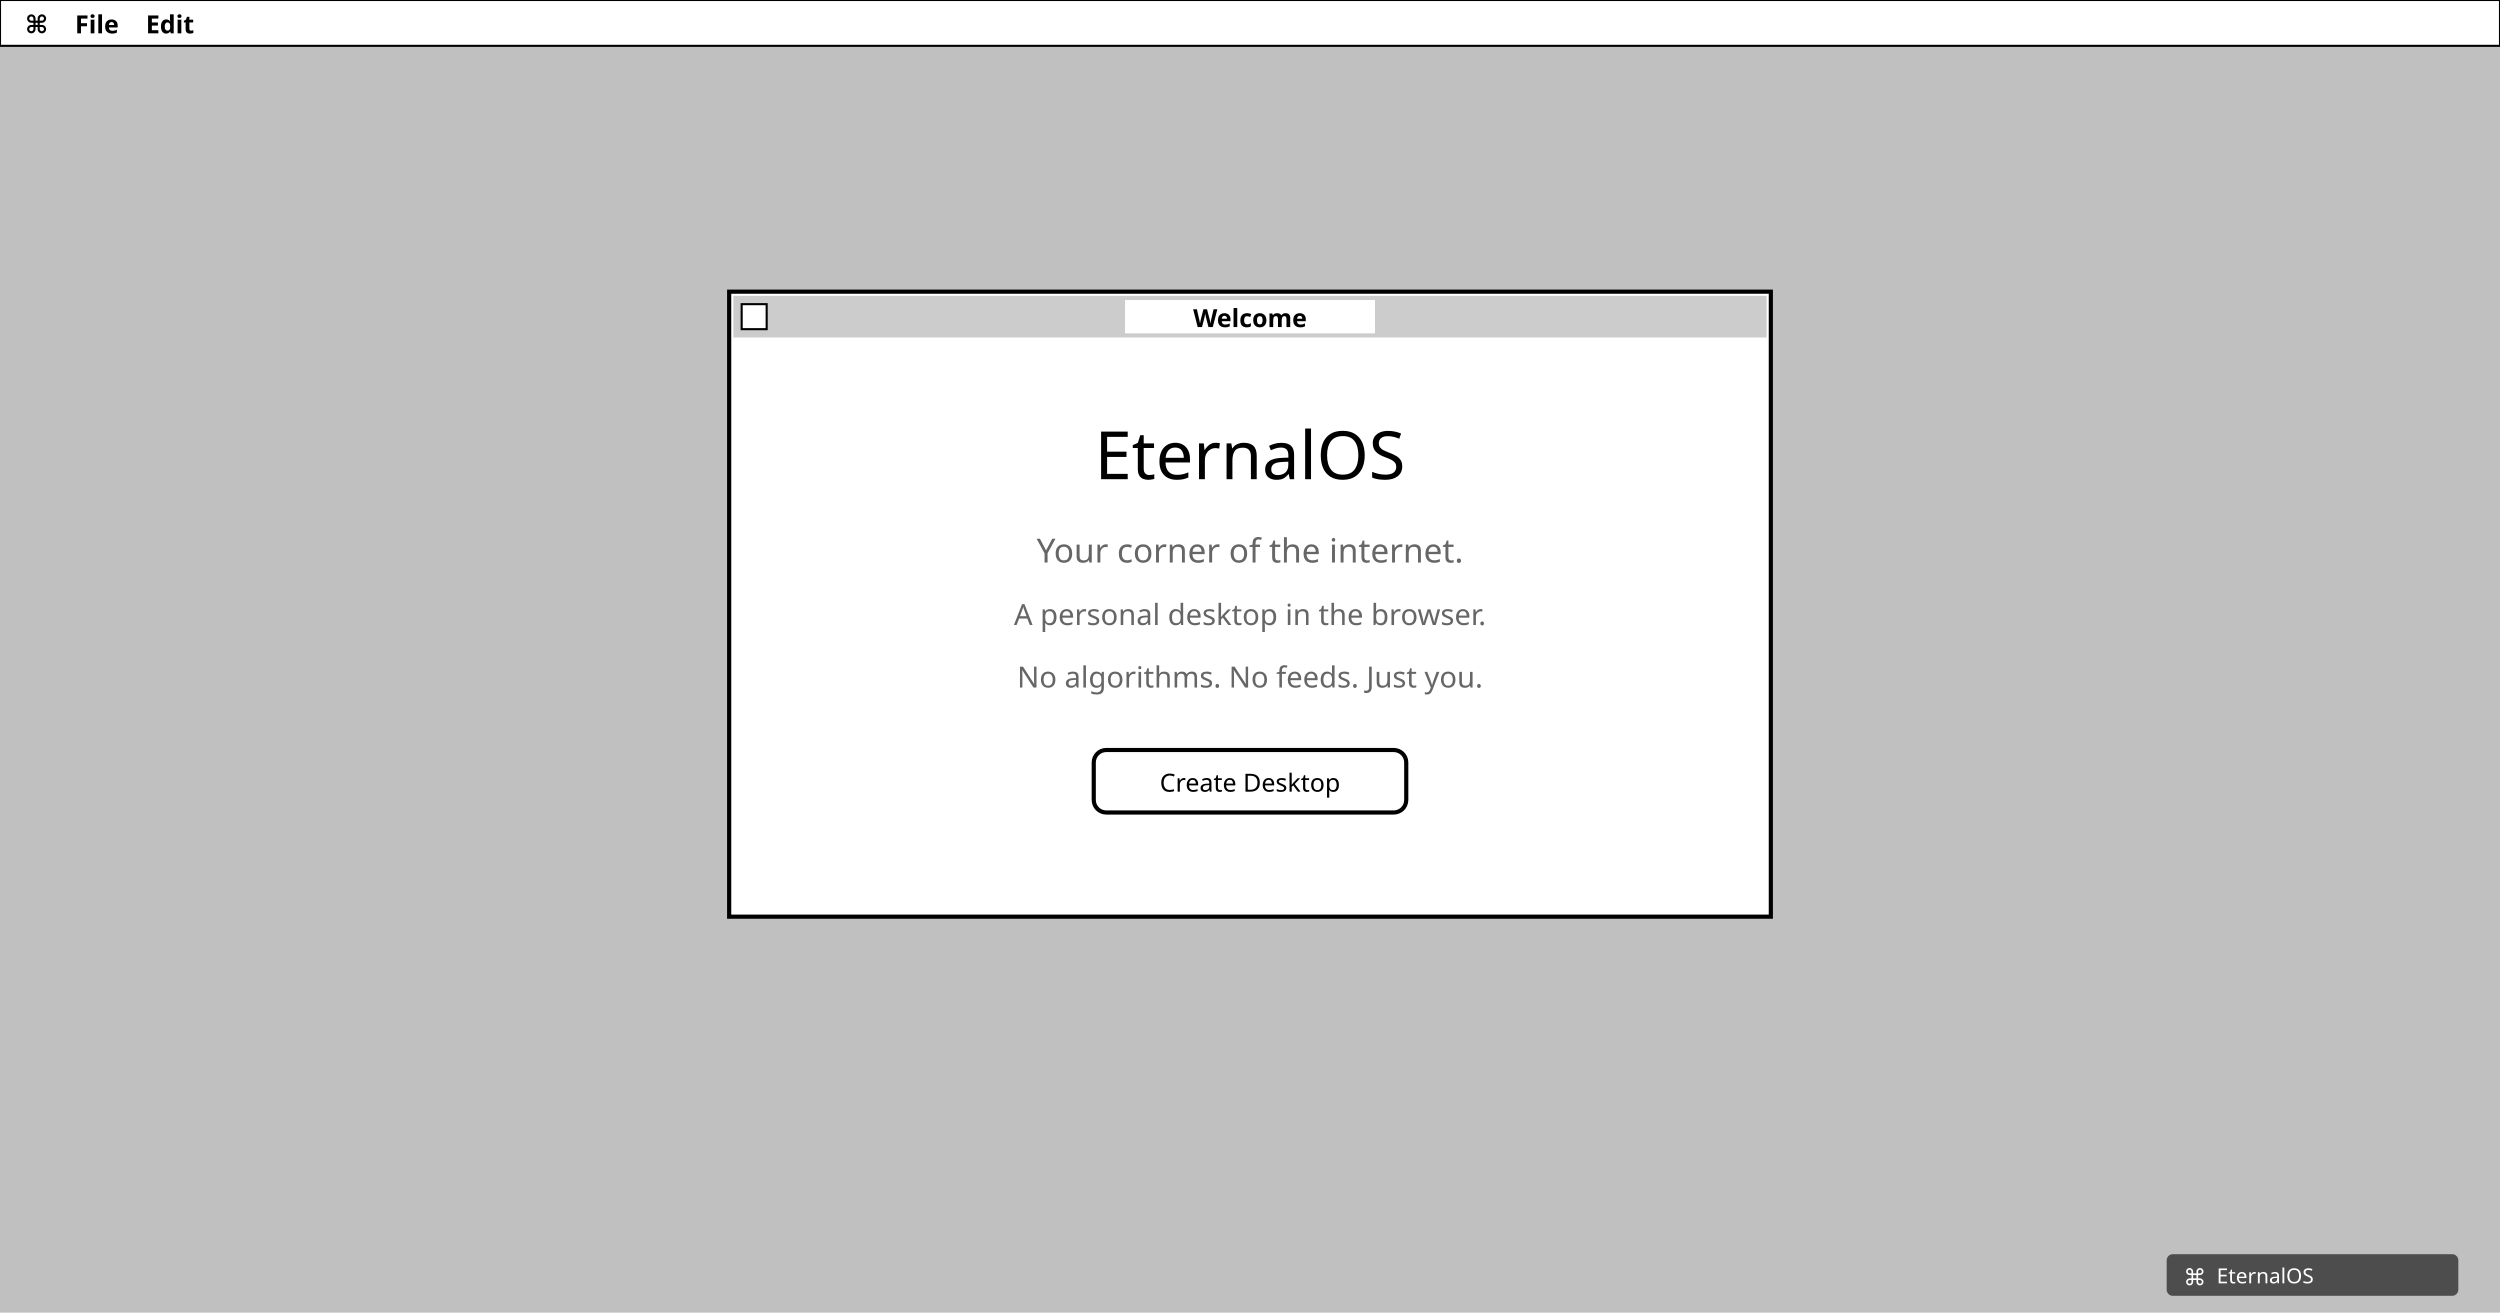
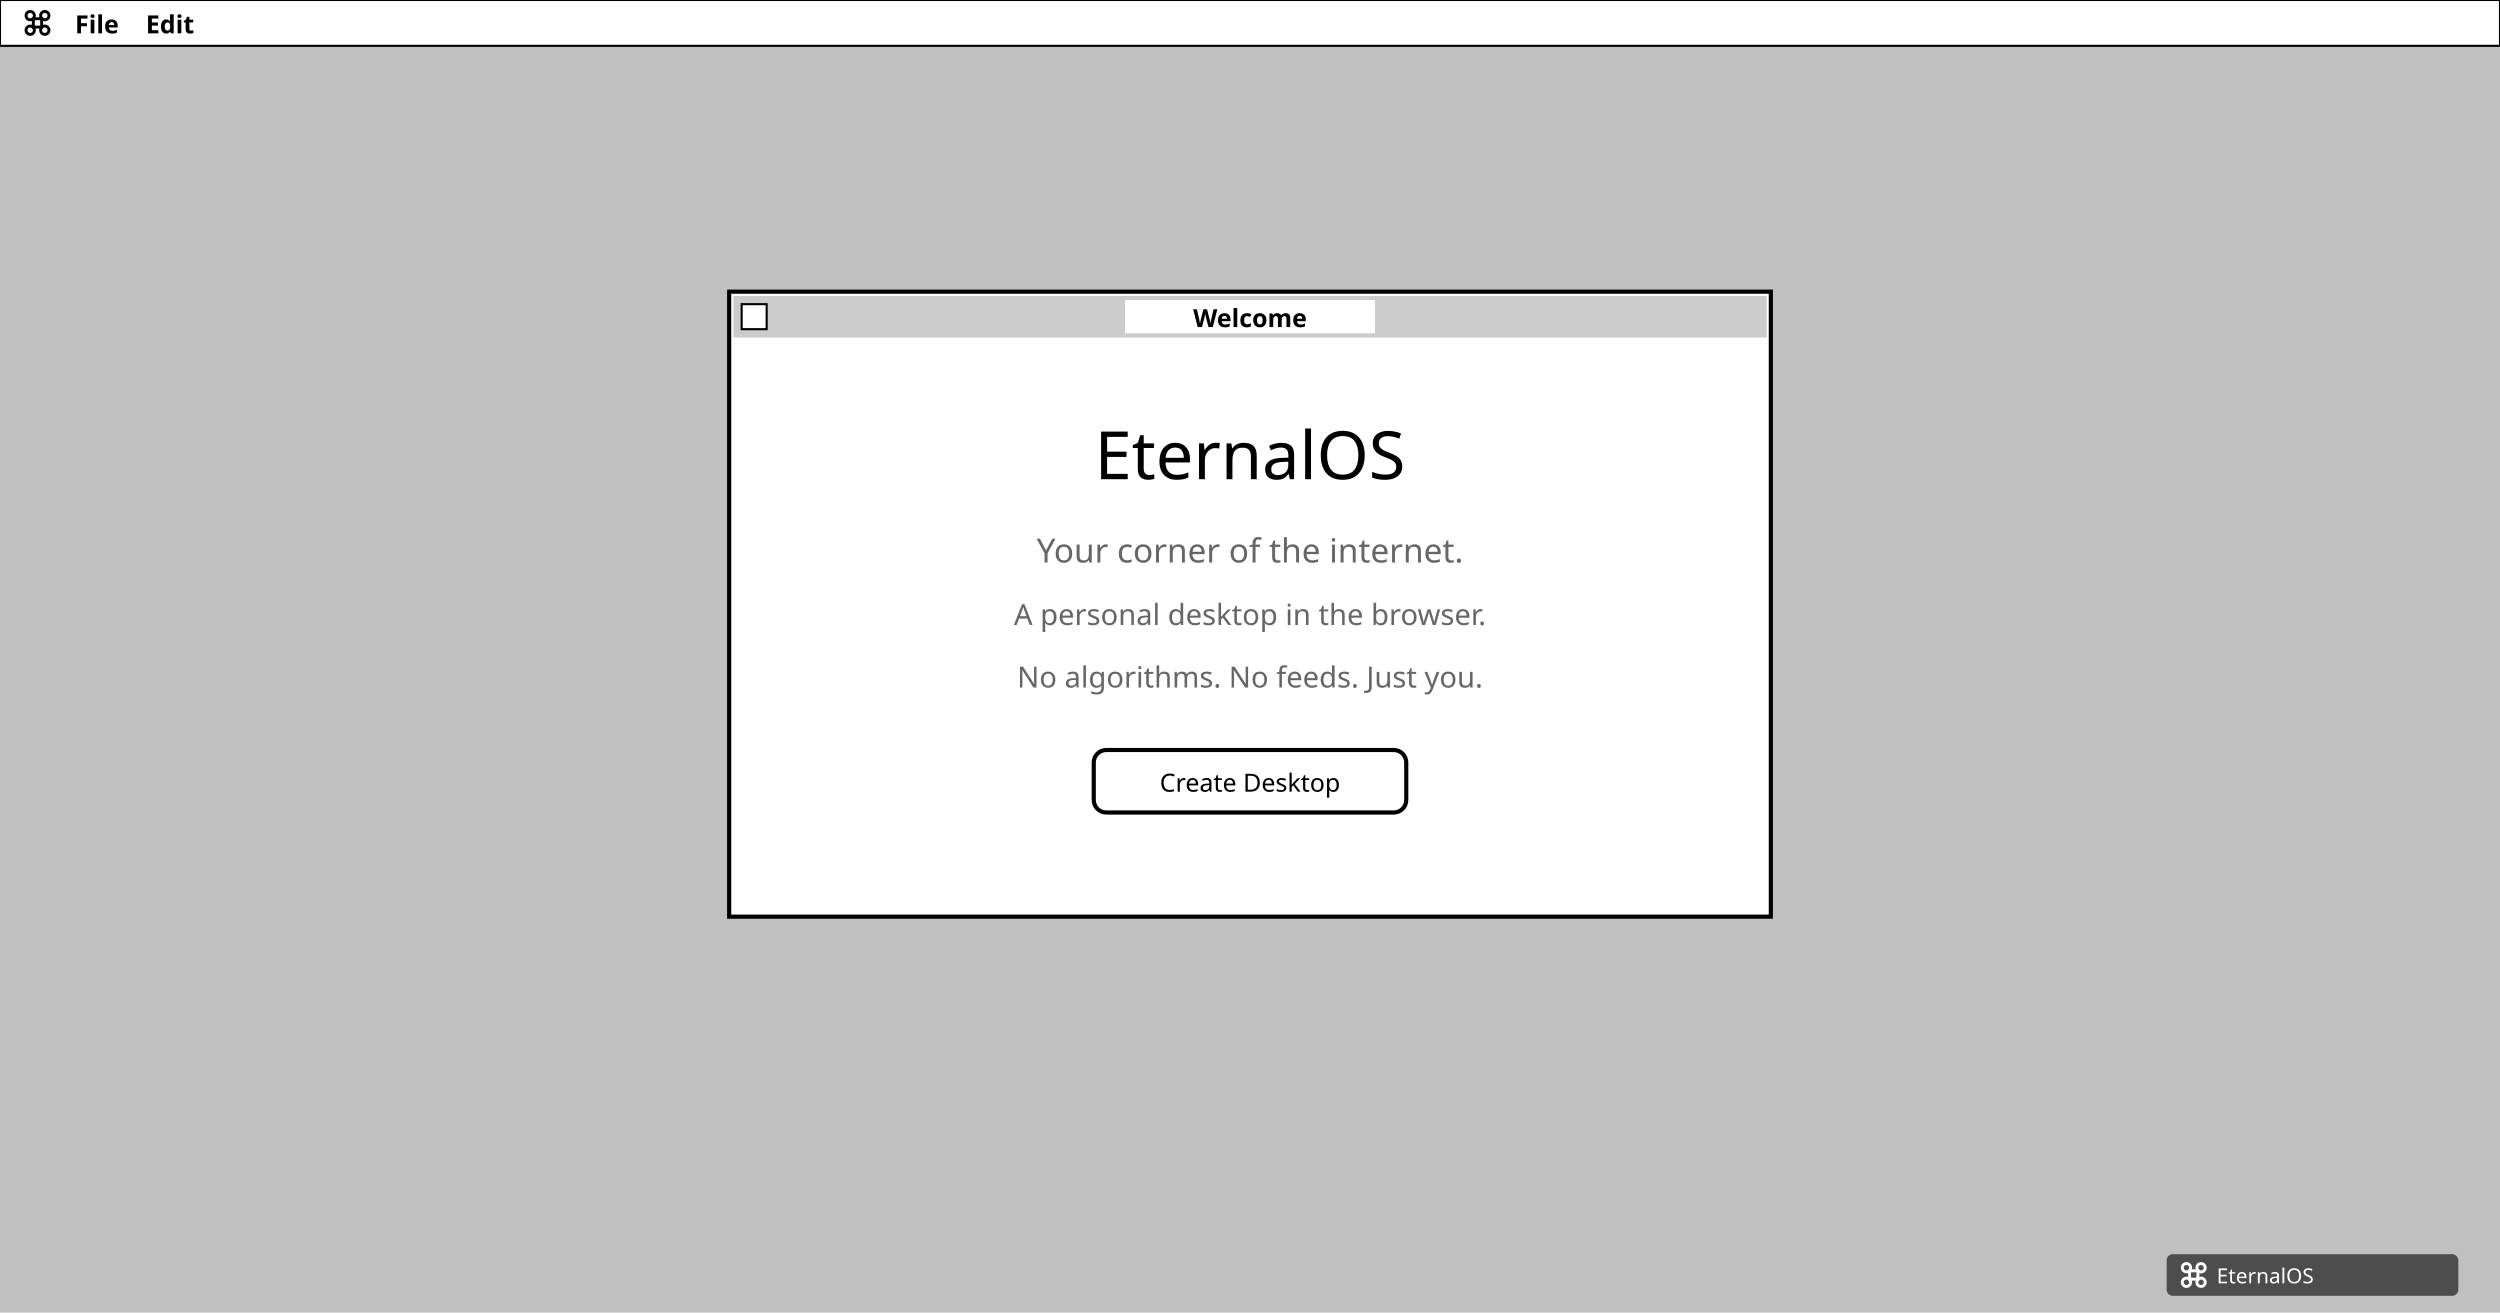
<svg xmlns="http://www.w3.org/2000/svg" viewBox="0 0 1200 630" width="1200" height="630">
  <rect width="1200" height="630" fill="#C0C0C0" />
  <rect x="0" y="0" width="1200" height="22" fill="#FFFFFF" stroke="#000000" stroke-width="1" />
-   <text x="12" y="16" font-family="Chicago, system-ui, sans-serif" font-size="12" font-weight="bold">⌘</text>
+   <g transform="translate(12, 5)" fill="none" stroke="#000" stroke-width="1.4">
+     <rect x="4" y="4" width="4" height="4" />
+     <circle cx="2.5" cy="2.5" r="2" />
+     <circle cx="9.5" cy="2.5" r="2" />
+     <circle cx="2.5" cy="9.5" r="2" />
+     <circle cx="9.5" cy="9.5" r="2" />
+   </g>
  <text x="36" y="16" font-family="Chicago, system-ui, sans-serif" font-size="12" font-weight="bold">File</text>
  <text x="70" y="16" font-family="Chicago, system-ui, sans-serif" font-size="12" font-weight="bold">Edit</text>
  <g>
    <rect x="350" y="140" width="500" height="300" fill="#FFFFFF" stroke="#000000" stroke-width="2" />
    <rect x="352" y="142" width="496" height="20" fill="#CCCCCC" />
    <rect x="356" y="146" width="12" height="12" fill="#FFFFFF" stroke="#000" stroke-width="1" />
    <rect x="540" y="144" width="120" height="16" fill="#FFFFFF" />
    <text x="600" y="157" font-family="Chicago, system-ui, sans-serif" font-size="12" font-weight="bold" text-anchor="middle">Welcome</text>
    <text x="600" y="230" font-family="Chicago, system-ui, sans-serif" font-size="32" text-anchor="middle" fill="#000000">EternalOS</text>
    <text x="600" y="270" font-family="Geneva, system-ui, sans-serif" font-size="16" text-anchor="middle" fill="#666666">Your corner of the internet.</text>
    <text x="600" y="300" font-family="Geneva, system-ui, sans-serif" font-size="14" text-anchor="middle" fill="#666666">A personal desktop in the browser.</text>
    <text x="600" y="330" font-family="Geneva, system-ui, sans-serif" font-size="14" text-anchor="middle" fill="#666666">No algorithms. No feeds. Just you.</text>
    <rect x="525" y="360" width="150" height="30" rx="6" fill="#FFFFFF" stroke="#000000" stroke-width="2" />
    <text x="600" y="380" font-family="Chicago, system-ui, sans-serif" font-size="12" text-anchor="middle" fill="#000000">Create Desktop</text>
  </g>
  <g transform="translate(1040, 602)">
    <rect x="0" y="0" width="140" height="20" rx="3" fill="rgba(0,0,0,0.6)" />
-     <text x="8" y="15" font-family="Chicago, system-ui, sans-serif" font-size="11" fill="#FFFFFF">⌘</text>
+     <g transform="translate(7, 4)" fill="none" stroke="#FFF" stroke-width="1.4">
+       <rect x="4" y="4" width="4" height="4" />
+       <circle cx="2.5" cy="2.5" r="2" />
+       <circle cx="9.5" cy="2.5" r="2" />
+       <circle cx="2.5" cy="9.5" r="2" />
+       <circle cx="9.5" cy="9.5" r="2" />
+     </g>
    <text x="24" y="14" font-family="Chicago, system-ui, sans-serif" font-size="10" fill="#FFFFFF">EternalOS</text>
  </g>
</svg>
